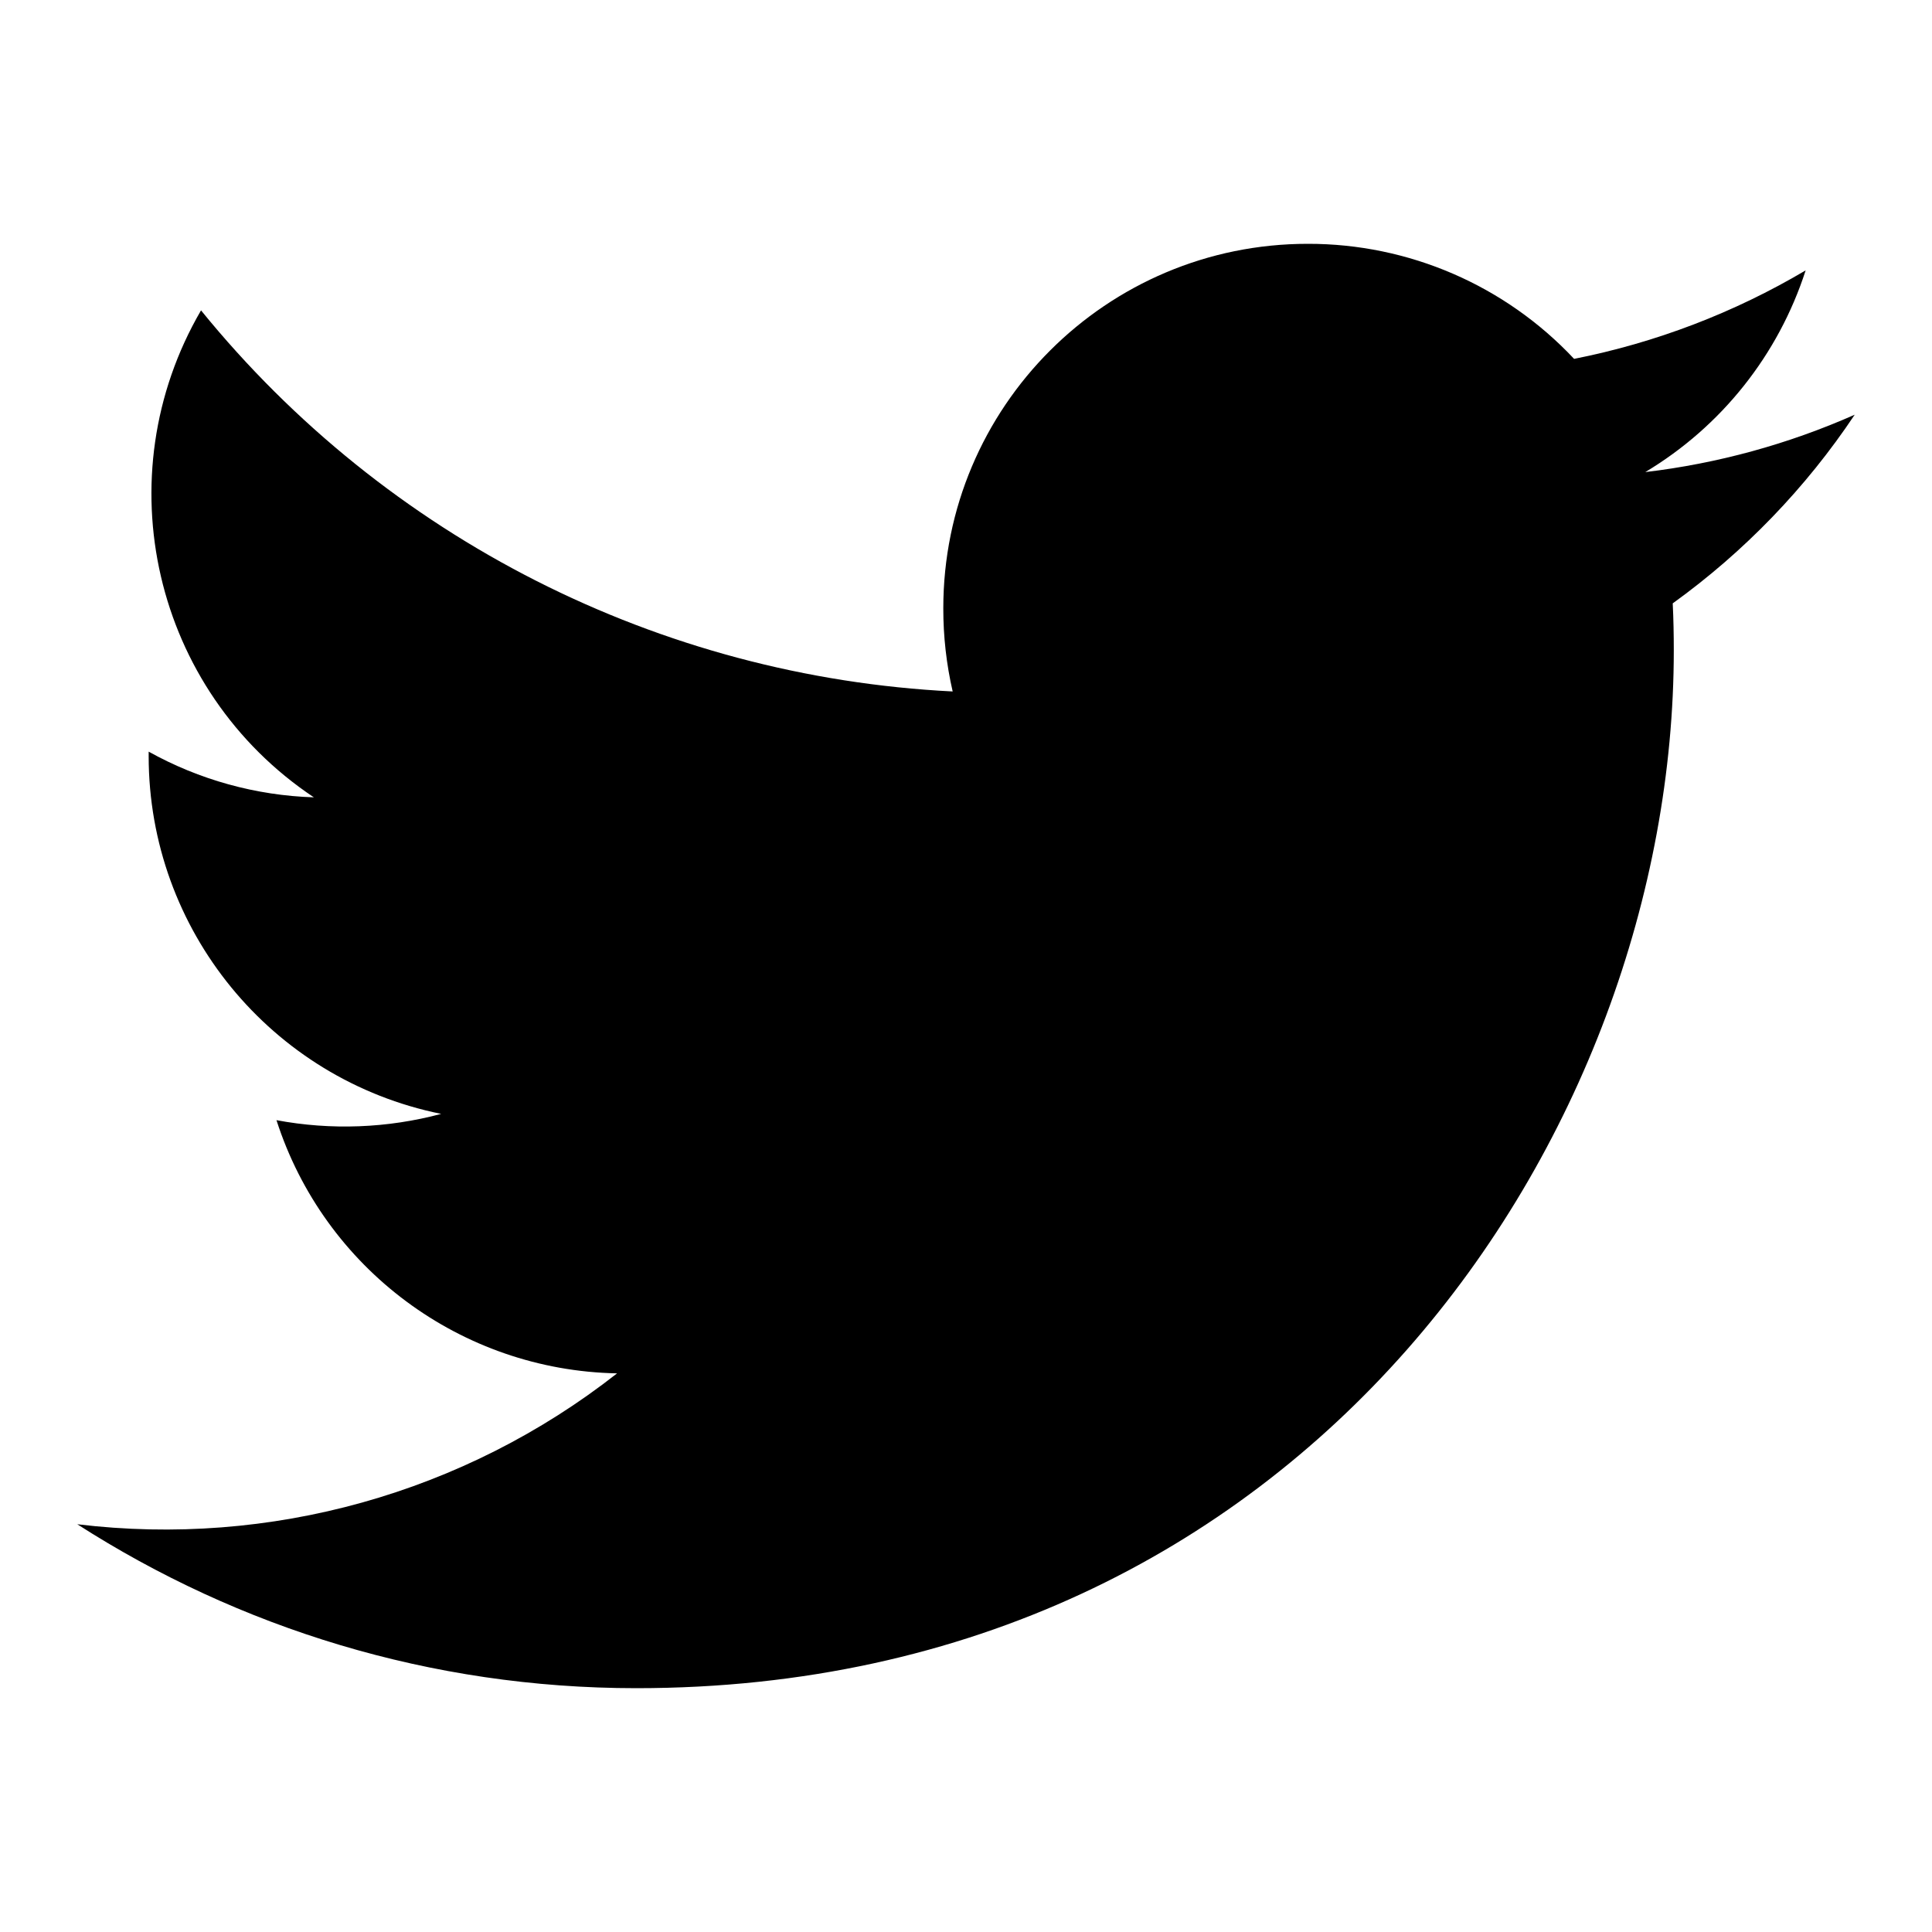
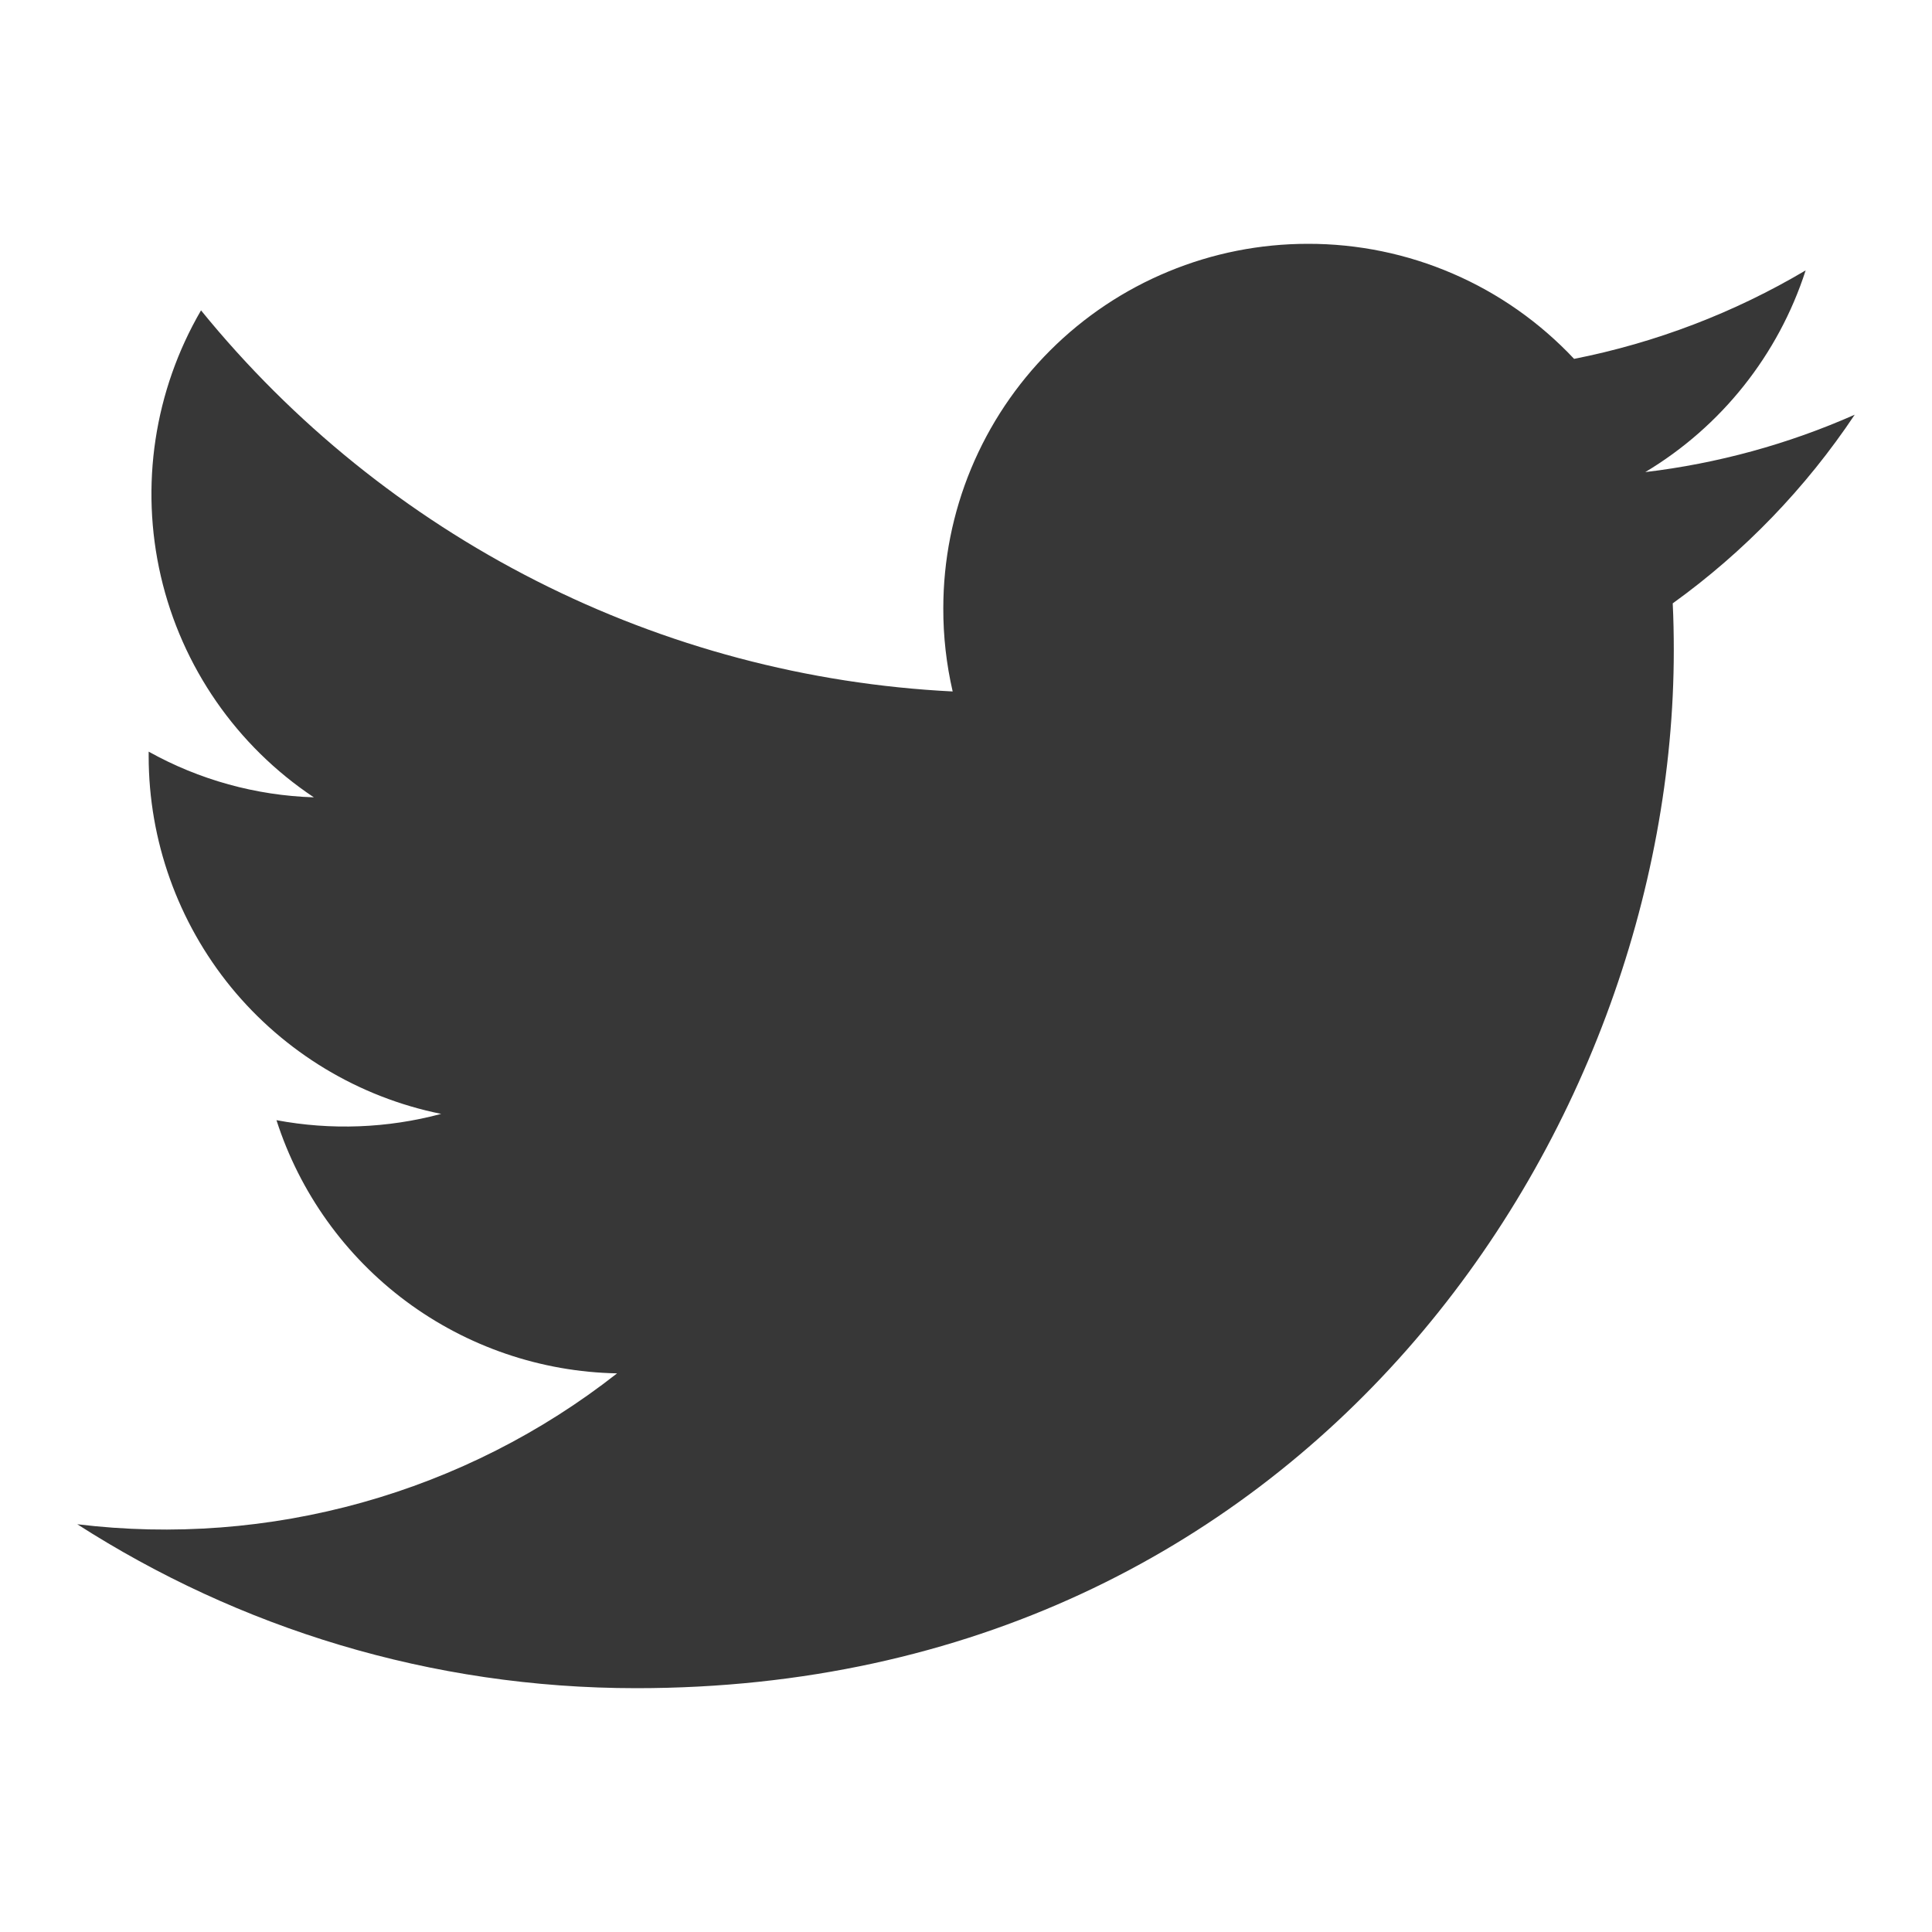
- <svg xmlns="http://www.w3.org/2000/svg" width="20px" height="20px" viewBox="0 0 20 20">
-   <path d="M17.316 6.246c.008.162.011.326.011.488 0 4.99-3.797 10.742-10.74 10.742-2.133 0-4.116-.625-5.787-1.697a7.577 7.577 0 0 0 5.588-1.562 3.779 3.779 0 0 1-3.526-2.621 3.858 3.858 0 0 0 1.705-.065 3.779 3.779 0 0 1-3.028-3.703v-.047a3.766 3.766 0 0 0 1.71.473 3.775 3.775 0 0 1-1.168-5.041 10.716 10.716 0 0 0 7.781 3.945 3.813 3.813 0 0 1-.097-.861 3.773 3.773 0 0 1 3.774-3.773 3.77 3.77 0 0 1 2.756 1.191 7.602 7.602 0 0 0 2.397-.916 3.789 3.789 0 0 1-1.66 2.088 7.55 7.55 0 0 0 2.168-.594 7.623 7.623 0 0 1-1.884 1.953z" />
+ <svg xmlns="http://www.w3.org/2000/svg" width="20" height="20" viewBox="0 0 20 20" fill="none">
+   <path d="M17.316 6.246C17.324 6.408 17.327 6.572 17.327 6.734C17.327 11.724 13.53 17.476 6.587 17.476C4.454 17.476 2.471 16.851 0.8 15.779C1.788 15.899 2.79 15.822 3.749 15.554C4.708 15.286 5.605 14.832 6.388 14.217C5.6 14.202 4.837 13.941 4.205 13.472C3.573 13.002 3.103 12.346 2.862 11.596C3.428 11.702 4.01 11.68 4.567 11.531C3.712 11.358 2.944 10.894 2.392 10.22C1.841 9.545 1.539 8.7 1.539 7.828V7.781C2.063 8.073 2.649 8.235 3.249 8.254C2.449 7.721 1.882 6.902 1.665 5.965C1.448 5.028 1.597 4.044 2.081 3.213C3.029 4.379 4.211 5.333 5.552 6.013C6.892 6.693 8.361 7.083 9.862 7.158C9.797 6.876 9.764 6.587 9.765 6.297C9.765 5.801 9.862 5.311 10.052 4.853C10.242 4.395 10.52 3.979 10.87 3.629C11.221 3.278 11.637 3 12.095 2.811C12.553 2.621 13.043 2.524 13.539 2.524C14.055 2.523 14.566 2.628 15.04 2.833C15.515 3.038 15.941 3.338 16.295 3.715C17.14 3.548 17.951 3.238 18.692 2.799C18.41 3.673 17.82 4.415 17.032 4.887C17.78 4.798 18.511 4.598 19.2 4.293C18.694 5.051 18.056 5.713 17.316 6.246V6.246Z" fill="#373737" />
</svg>
